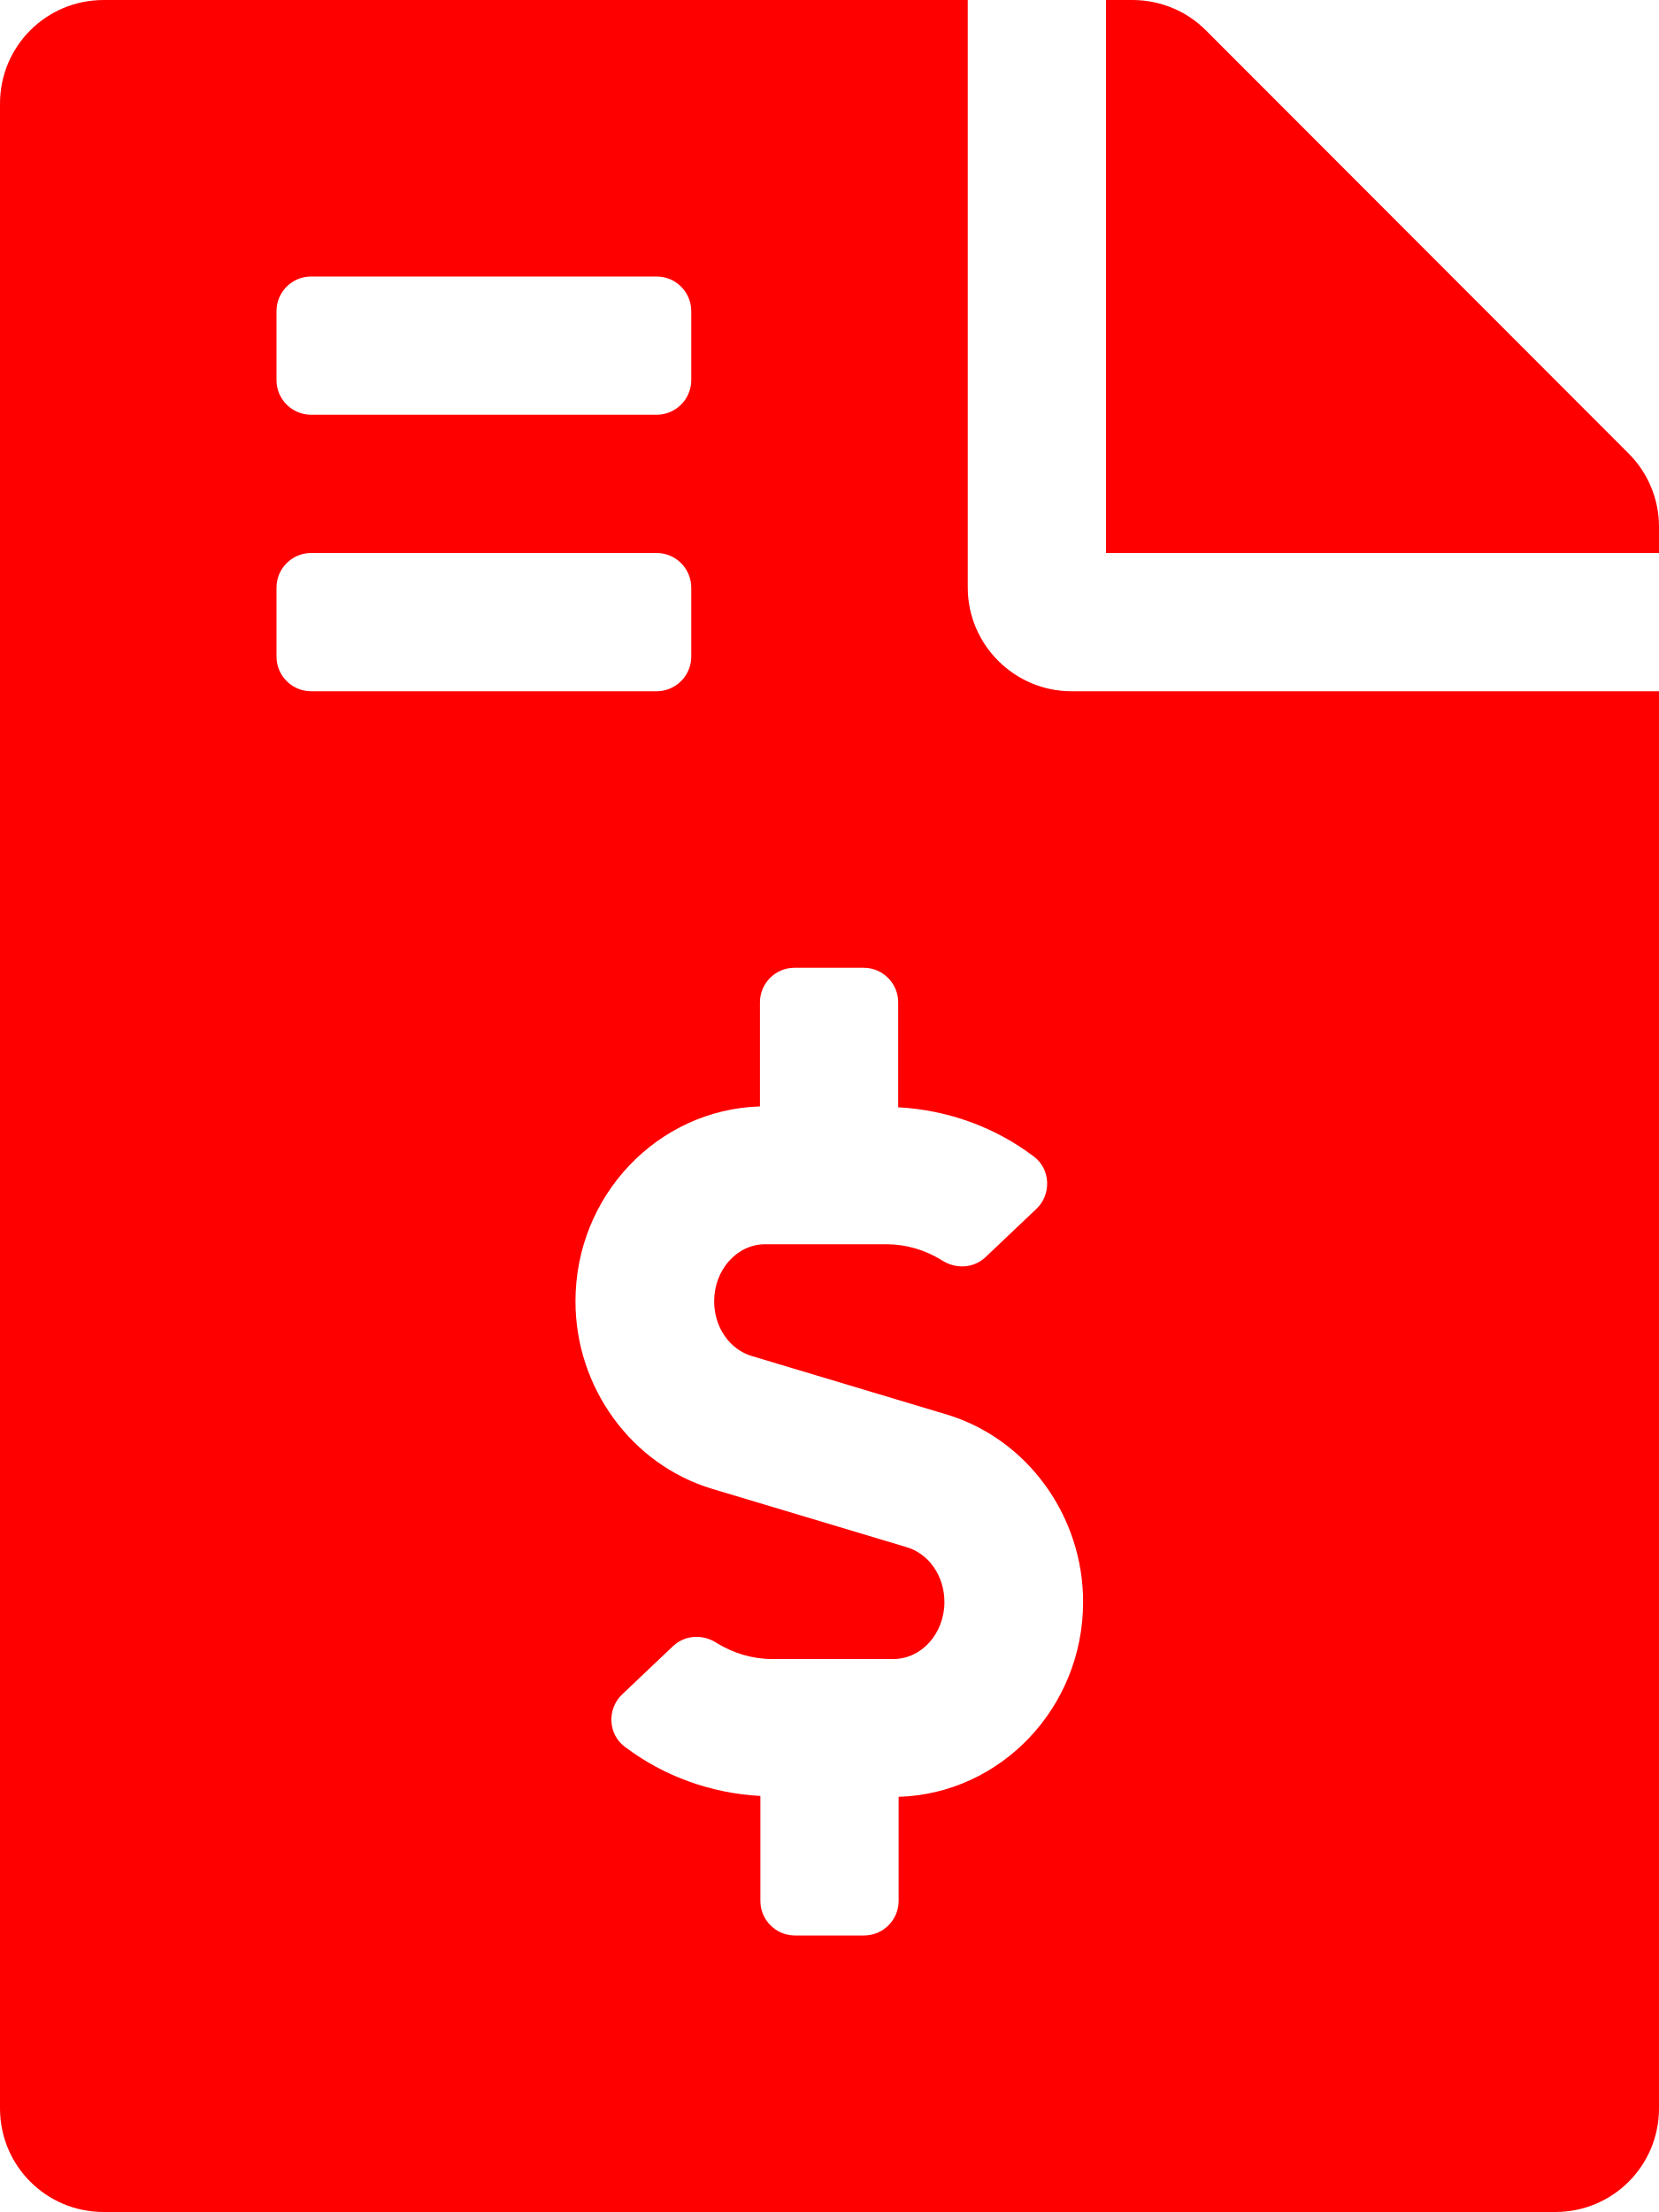
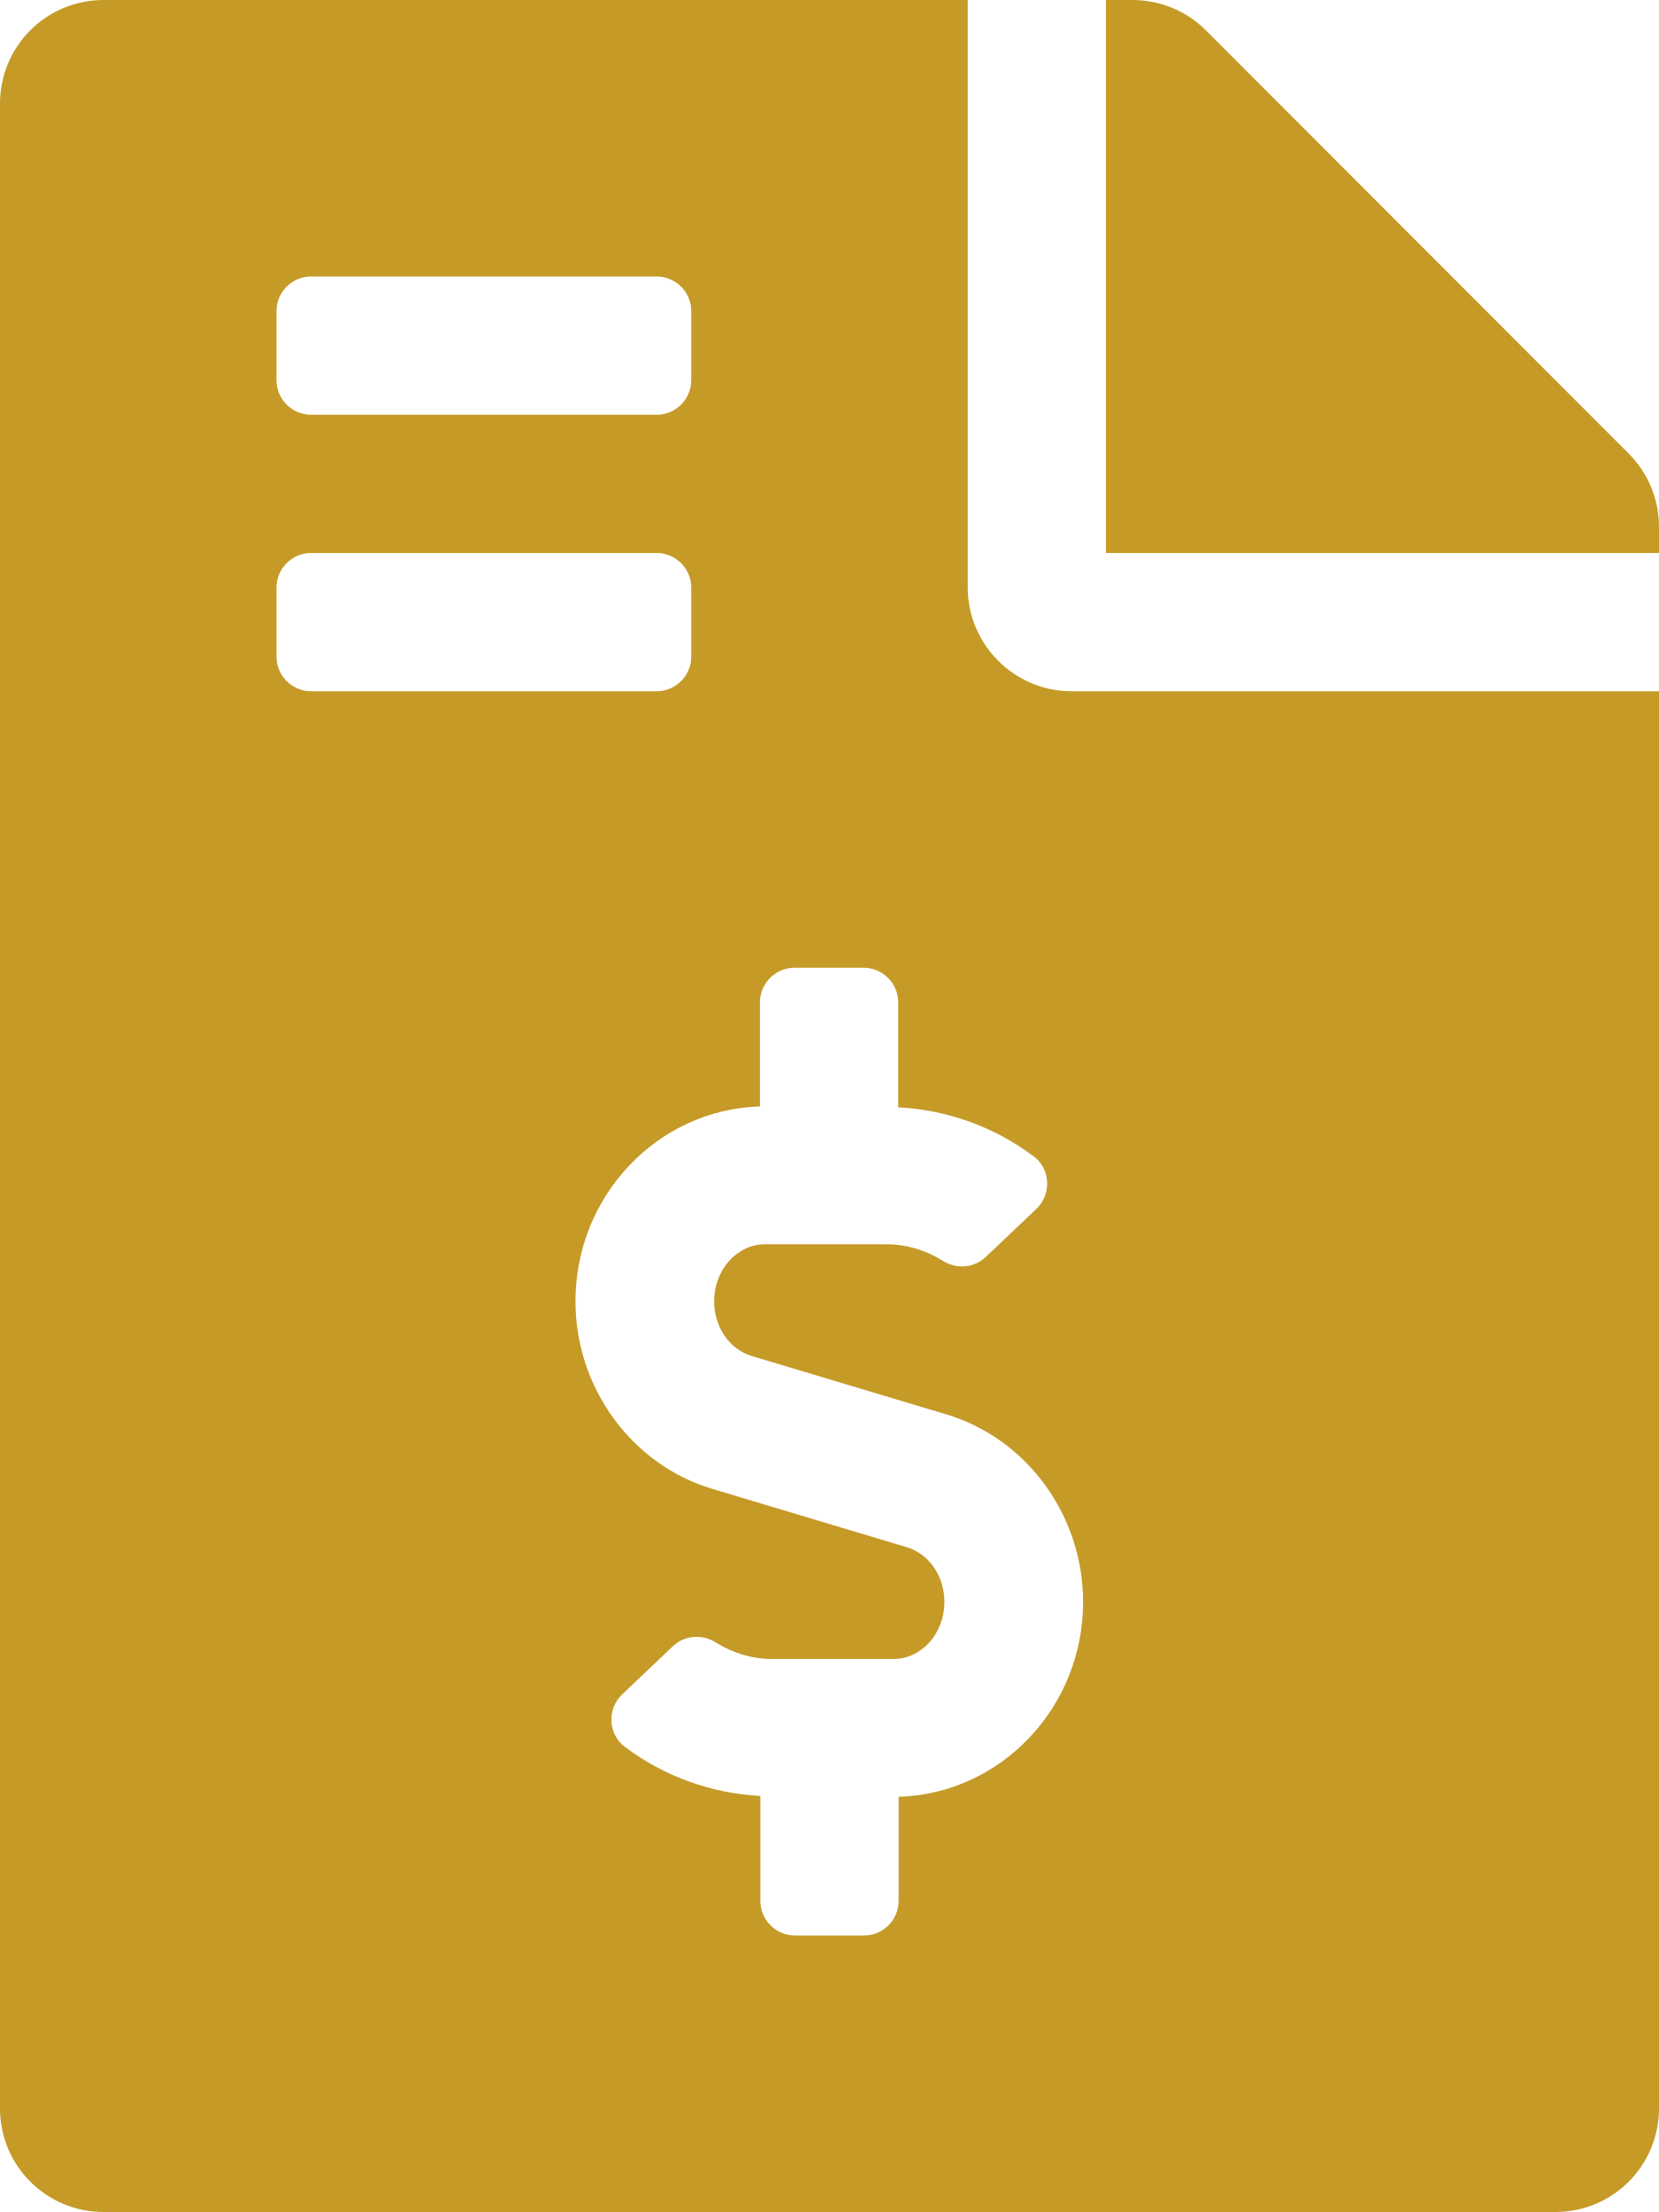
- <svg xmlns="http://www.w3.org/2000/svg" fill="#FF0000" viewBox="0 0 384 512">
+ <svg xmlns="http://www.w3.org/2000/svg" fill="#C59A27" viewBox="0 0 384 512">
  <path d="M377 105L279.1 7c-4.5-4.5-10.6-7-17-7H256v128h128v-6.1c0-6.3-2.5-12.4-7-16.9zm-153 31V0H24C10.7 0 0 10.7 0 24v464c0 13.3 10.7 24 24 24h336c13.3 0 24-10.7 24-24V160H248c-13.2 0-24-10.8-24-24zM64 72c0-4.4 3.6-8 8-8h80c4.4 0 8 3.6 8 8v16c0 4.4-3.6 8-8 8H72c-4.4 0-8-3.6-8-8V72zm0 80v-16c0-4.4 3.6-8 8-8h80c4.4 0 8 3.6 8 8v16c0 4.4-3.6 8-8 8H72c-4.4 0-8-3.6-8-8zm144 263.9V440c0 4.4-3.6 8-8 8h-16c-4.4 0-8-3.6-8-8v-24.3c-11.3-.6-22.3-4.5-31.4-11.4-3.9-2.9-4.1-8.8-.6-12.1l11.8-11.2c2.8-2.6 6.9-2.8 10.1-.7 3.9 2.4 8.3 3.7 12.8 3.7h28.1c6.5 0 11.8-5.9 11.8-13.2 0-6-3.6-11.2-8.8-12.7l-45-13.5c-18.6-5.6-31.6-23.4-31.6-43.4 0-24.5 19.1-44.4 42.7-45.1V232c0-4.4 3.6-8 8-8h16c4.4 0 8 3.6 8 8v24.3c11.3 .6 22.3 4.5 31.4 11.4 3.9 2.9 4.1 8.8 .6 12.1l-11.8 11.2c-2.8 2.6-6.9 2.8-10.1 .7-3.9-2.4-8.3-3.7-12.8-3.7h-28.1c-6.5 0-11.8 5.9-11.8 13.2 0 6 3.6 11.2 8.8 12.7l45 13.5c18.6 5.6 31.6 23.4 31.6 43.4 0 24.5-19.1 44.4-42.7 45.1z" />
</svg>
